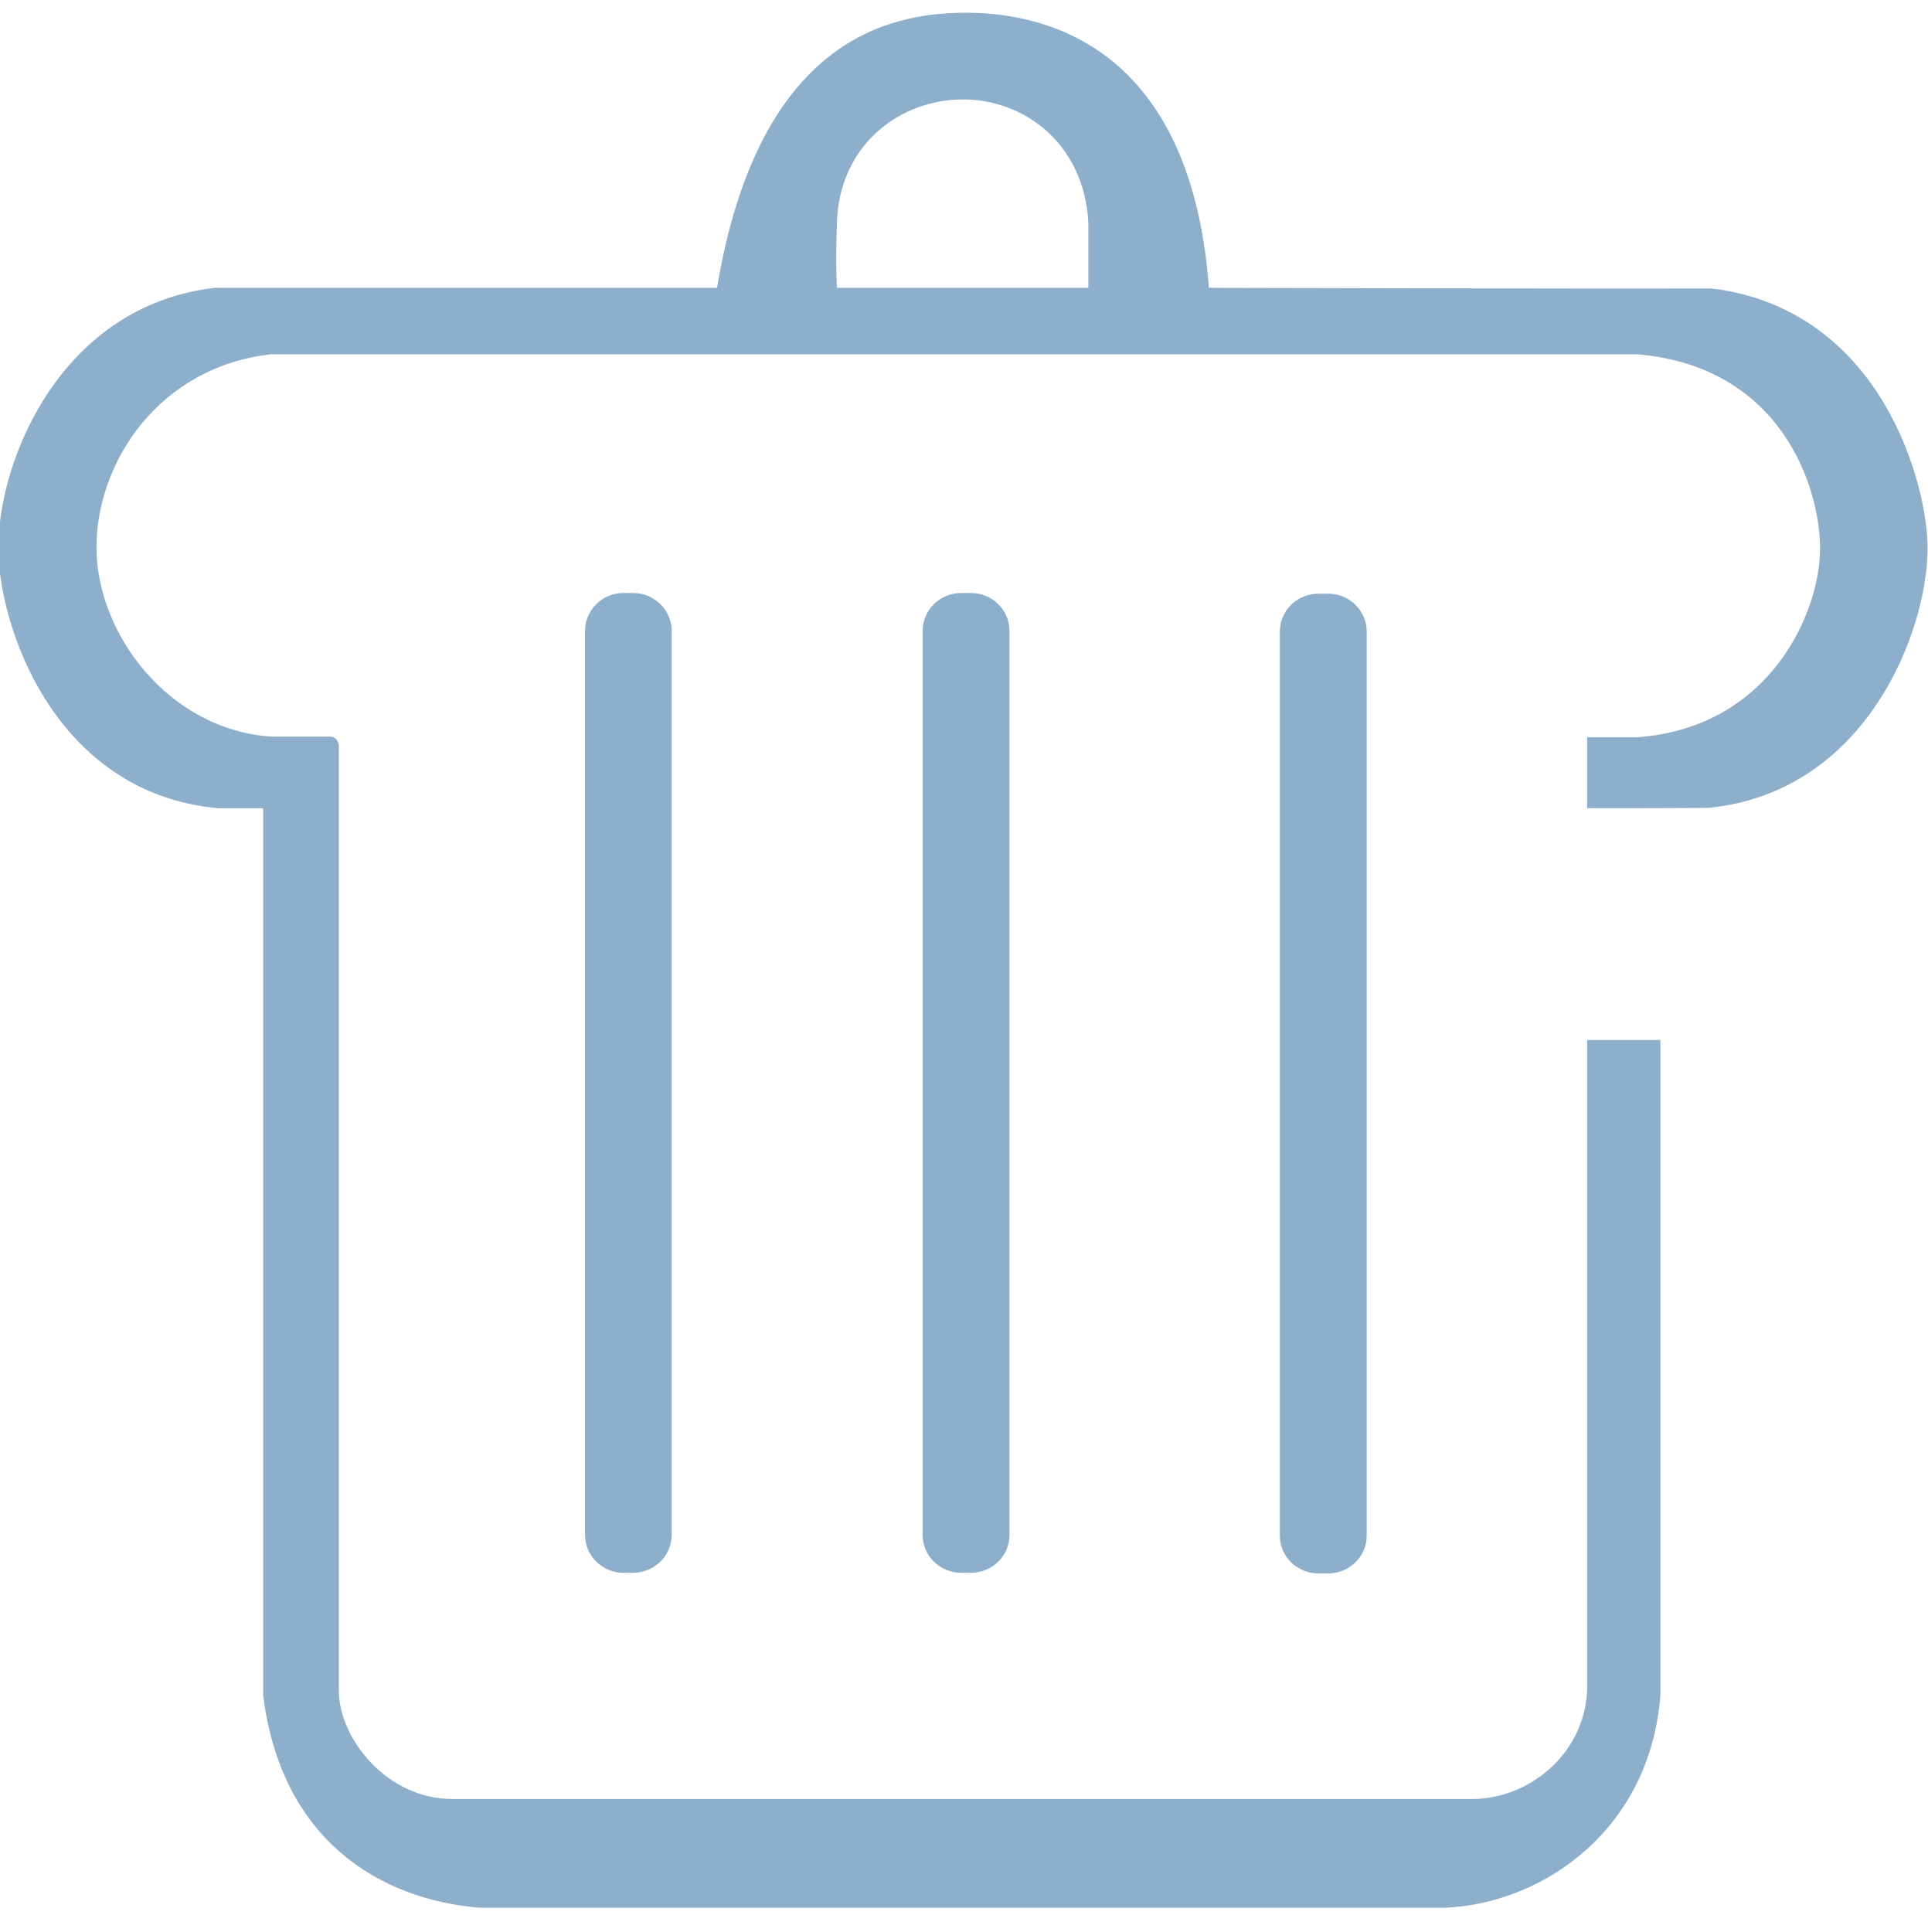
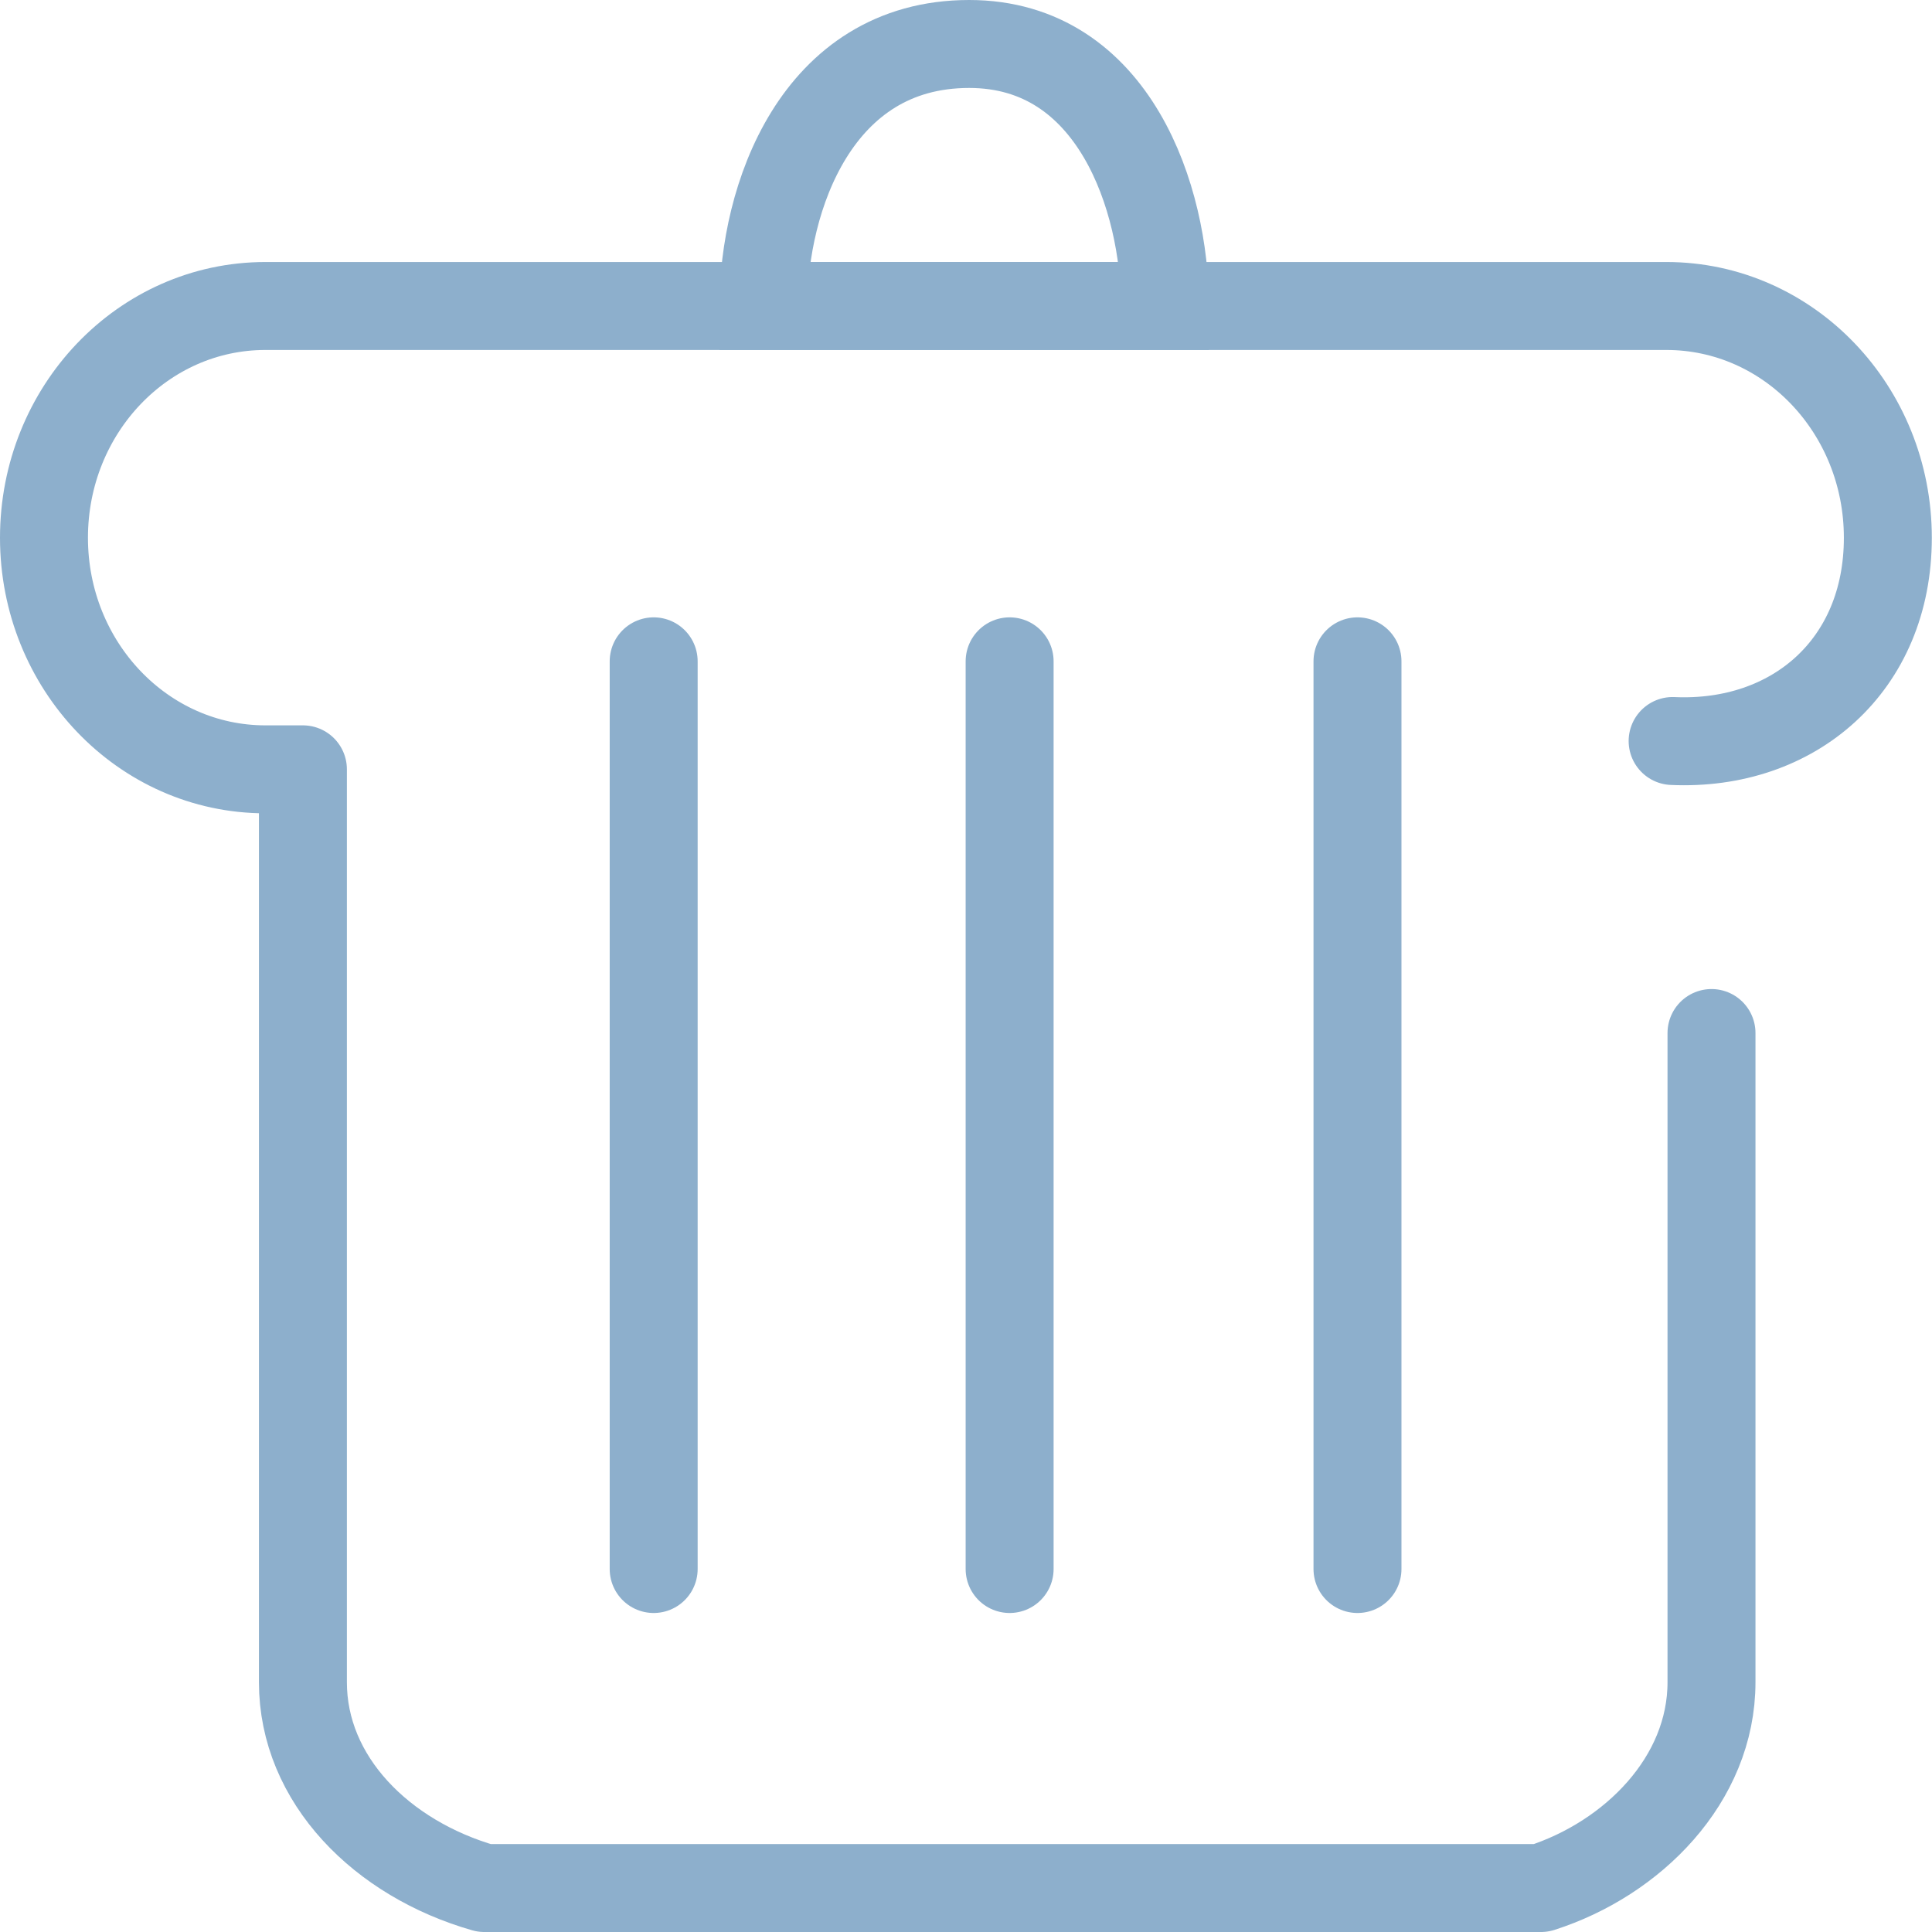
- <svg xmlns="http://www.w3.org/2000/svg" version="1.1" x="0px" y="0px" width="199.827px" height="200.267px" viewBox="0 0 199.827 200.267" enable-background="new 0 0 199.827 200.267" xml:space="preserve">
-   <g id="delete">
-     <path fill="#8DAFCC" d="M69.63,159.125c0,2.148-1.807,3.906-3.993,3.906h-1.012c-2.187,0-3.976-1.758-3.976-3.906V65.393   c0-2.166,1.789-3.924,3.976-3.924h1.012c2.187,0,3.993,1.758,3.993,3.924V159.125z" />
-     <path display="none" fill="#8DAFCC" d="M106.646,159.195c0,2.148-2.187,3.906-4.889,3.906h-1.222c-2.703,0-4.89-1.758-4.89-3.906   V65.463c0-2.166,2.187-3.924,4.89-3.924h1.222c2.702,0,4.889,1.758,4.889,3.924V159.195z" />
-     <path fill="#8DAFCC" d="M141.68,159.195c0,2.148-1.794,3.906-4.004,3.906h-0.997c-2.21,0-4.004-1.758-4.004-3.906V65.463   c0-2.166,1.794-3.924,4.004-3.924h0.997c2.21,0,4.004,1.758,4.004,3.924V159.195z" />
-     <path fill="#8DAFCC" d="M164.528,76.428c0,0-2.574,0,5.221,0c13.991-1.065,18.963-13.246,18.928-19.603   c-0.018-6.392-4.049-18.821-18.928-20.099c-3.817,0-137.908,0-141.655,0C16.5,38.022,9.966,47.912,10.001,56.825   c0.054,8.896,7.476,18.786,18.093,19.531c3.055,0,5.487,0,6.108,0s0.923,0.568,0.923,0.977c0,0.444,0,94.069,0,97.923   c0,4.848,4.901,11.222,11.755,11.222c4.545,0,102.29,0,105.895,0c5.788-0.089,11.435-4.652,11.754-11.222   c0-2.682,0-67.454,0-67.454h7.6c0,0,0,53.268,0,67.88c-1.047,13.885-12.021,21.573-22.229,22.07c-2.93,0-94.798,0-100.195,0   c-10.299-0.852-20.579-6.995-22.426-22.07c0-4.651,0-91.903,0-91.903s-0.905,0-4.67,0C5.615,82.234-0.173,64.815-0.173,56.825   c0-9.321,6.623-25.159,22.426-26.988c6.817,0,47.425,0,52.077,0C78.68,3.789,92.477,1.41,99.827,1.321   c7.351-0.071,23.544,2.468,25.497,28.516c4.243,0,38.459,0.106,52.202,0.071c17.578,2.236,22.301,20.365,22.301,26.917   c0,8.487-6.268,25.302-22.728,26.918c-2.592,0.035-12.571,0.035-12.571,0.035V76.428z M112.824,29.837c0,0,0-4.386,0-6.782   c-0.444-8.098-6.569-12.749-12.997-12.749s-12.784,4.581-13.068,12.749c-0.16,4.527,0,6.782,0,6.782H112.824z" />
-     <path fill="#8DAFCC" d="M104.65,159.125c0,2.148-1.794,3.906-4.004,3.906h-0.997c-2.21,0-4.004-1.758-4.004-3.906V65.393   c0-2.166,1.794-3.924,4.004-3.924h0.997c2.21,0,4.004,1.758,4.004,3.924V159.125z" />
-   </g>
-   <g id="tag2">
-     <polyline fill="none" stroke="#8DAFCC" stroke-width="10" stroke-linecap="round" stroke-linejoin="round" stroke-miterlimit="10" points="   -135.281,-2.141 -61.559,69.768 -135.095,141.533  " />
-     <polyline fill="none" stroke="#8DAFCC" stroke-width="10" stroke-linecap="round" stroke-linejoin="round" stroke-miterlimit="10" points="   -218.953,-2.141 -292.675,69.768 -219.116,141.533  " />
-     <line fill="none" stroke="#8DAFCC" stroke-width="10" stroke-linecap="round" stroke-linejoin="round" stroke-miterlimit="10" x1="-155.921" y1="-17.432" x2="-197.922" y2="156.807" />
-   </g>
-   <g id="tag">
-     <line fill="none" stroke="#8DAFCC" stroke-width="10" stroke-linecap="round" stroke-miterlimit="10" x1="122.813" y1="-189.48" x2="168.935" y2="-189.48" />
-     <line fill="none" stroke="#8DAFCC" stroke-width="10" stroke-linecap="round" stroke-miterlimit="10" x1="-17.882" y1="-189.48" x2="90.216" y2="-189.48" />
-     <line fill="none" stroke="#8DAFCC" stroke-width="10" stroke-linecap="round" stroke-miterlimit="10" x1="64.791" y1="-123.147" x2="169.495" y2="-123.147" />
-     <line fill="none" stroke="#8DAFCC" stroke-width="10" stroke-linecap="round" stroke-miterlimit="10" x1="-17.321" y1="-123.147" x2="29.134" y2="-123.147" />
-     <line fill="none" stroke="#8DAFCC" stroke-width="10" stroke-linecap="round" stroke-miterlimit="10" x1="42.158" y1="-165.48" x2="19.637" y2="-58.662" />
-     <line fill="none" stroke="#8DAFCC" stroke-width="10" stroke-linecap="round" stroke-miterlimit="10" x1="58.258" y1="-245.481" x2="52.144" y2="-216.481" />
-     <line fill="none" stroke="#8DAFCC" stroke-width="10" stroke-linecap="round" stroke-miterlimit="10" x1="102.113" y1="-95.48" x2="94.534" y2="-58.662" />
-     <line fill="none" stroke="#8DAFCC" stroke-width="10" stroke-linecap="round" stroke-miterlimit="10" x1="132.592" y1="-245.481" x2="113.036" y2="-150.48" />
-   </g>
-   <g id="pic">
-     <path fill="none" stroke="#8DAFCC" stroke-width="10" stroke-miterlimit="10" d="M-72.12-86.284c0,10.391-8.31,18.804-18.55,18.804   h-185.378c-10.217,0-18.525-8.413-18.525-18.804v-136.331c0-10.39,8.309-18.803,18.525-18.803H-90.67   c10.24,0,18.55,8.413,18.55,18.803V-86.284z" />
-     <polyline fill="none" stroke="#8DAFCC" stroke-width="10" stroke-miterlimit="10" points="-81.63,-121.024 -118.635,-150.965    -171.001,-106.799 -190.887,-129.479 -270.38,-68.563  " />
-     <path fill="none" stroke="#8DAFCC" stroke-width="10" stroke-miterlimit="10" d="M-205.122-182.296   c0,11.962-10.003,21.667-22.344,21.667c-12.317,0-22.304-9.706-22.304-21.667c0-11.947,9.986-21.649,22.304-21.649   C-215.125-203.946-205.122-194.244-205.122-182.296z" />
-   </g>
-   <g id="save">
-     <path fill="none" stroke="#8DAFCC" stroke-width="10" stroke-linecap="round" stroke-linejoin="round" stroke-miterlimit="10" d="   M-427.839-216.5l0.021,27.825c-0.107,5.711-6.185,9.07-12.034,9.07l-69.752,0.041c-5.895-0.079-9.585-4.823-9.885-10.129   l-0.365-57.225c0,0-23.18-0.083-28.237-0.083c-6.311,0-10.258,4.679-10.258,9.667c0,5.005,0.16,166.363,0,170.427   c-0.149,4.054,2.899,9.794,9.702,10.174h28.687l-0.439-66.58c0-4.063,4.965-8.333,10.023-8.333h94.319   c5.676,0,10.098,4.528,10.098,9.99l0.355,38.983" />
-     <path fill="none" stroke="#8DAFCC" stroke-width="10" stroke-linecap="round" stroke-linejoin="round" stroke-miterlimit="10" d="   M-485.605-57.104c0,0,102.521,0.215,107.79,0.092c5.277-0.123,9.288-4.24,9.288-9.466c-0.019-5.232-0.282-117.37-0.141-137.989   c0.141-20.628-21.784-42.517-42.051-42.42c-20.267,0.106-79.886-0.114-79.886-0.114" />
-     <line fill="none" stroke="#8DAFCC" stroke-width="10" stroke-linecap="round" stroke-miterlimit="10" x1="-493.609" y1="-225.188" x2="-493.609" y2="-205.188" />
-   </g>
+ <svg xmlns="http://www.w3.org/2000/svg" version="1.1" id="图层_1" x="0px" y="0px" width="21.961px" height="21.966px" viewBox="0 0 21.961 21.966" enable-background="new 0 0 21.961 21.966" xml:space="preserve">
+   <path fill="none" stroke="#8DAFCC" stroke-linecap="round" stroke-miterlimit="10" d="M8.68,3.479c0-1.211,0.594-2.979,2.339-2.979  l0,0c1.655,0,2.226,1.769,2.226,2.979H8.68z" />
+   <path fill="none" stroke="#8DAFCC" stroke-linecap="round" stroke-linejoin="round" stroke-miterlimit="10" d="M19.459,11.745v7.381  c0,1.107-0.895,2.006-1.938,2.34H5.506c-1.166-0.334-2.062-1.232-2.062-2.34V8.747H3.018c-1.393,0-2.518-1.18-2.518-2.633l0,0  c0-1.455,1.125-2.635,2.518-2.635h15.928c1.393,0,2.518,1.18,2.518,2.635l0,0c0,1.453-1.072,2.373-2.447,2.311" />
+   <line fill="none" stroke="#8DAFCC" stroke-linecap="round" stroke-miterlimit="10" x1="7.432" y1="7.519" x2="7.432" y2="17.839" />
+   <line fill="none" stroke="#8DAFCC" stroke-linecap="round" stroke-miterlimit="10" x1="11.479" y1="7.519" x2="11.479" y2="17.839" />
+   <line fill="none" stroke="#8DAFCC" stroke-linecap="round" stroke-miterlimit="10" x1="15.434" y1="7.519" x2="15.434" y2="17.839" />
</svg>
